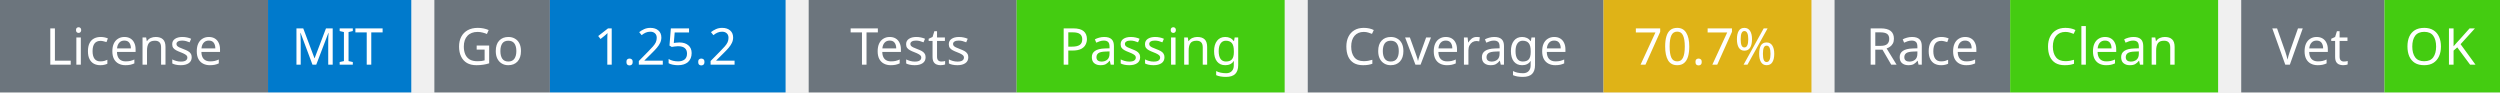
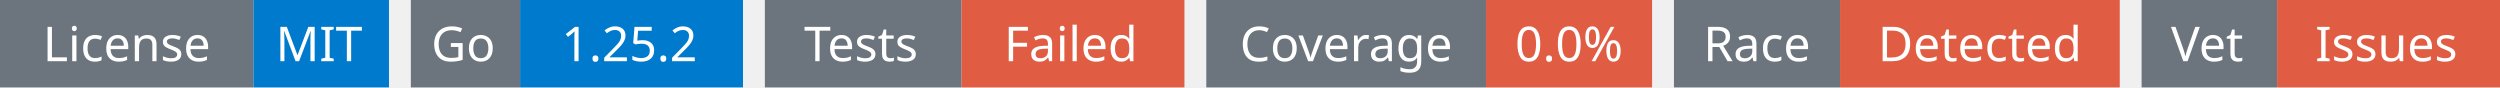
- <svg xmlns="http://www.w3.org/2000/svg" width="541" height="20" viewBox="0 0 541 20">
+ <svg xmlns="http://www.w3.org/2000/svg" width="572" height="20" viewBox="0 0 572 20">
  <g transform="translate(0, 0)">
    <rect x="0" y="0" width="58" height="20" fill="#6c757d" />
    <rect x="58" y="0" width="31" height="20" fill="#007acc" />
    <text x="29" y="14" text-anchor="middle" font-family="sans-serif" font-size="11" fill="white">License</text>
    <text x="73" y="14" text-anchor="middle" font-family="sans-serif" font-size="11" fill="white">MIT</text>
  </g>
  <g transform="translate(94, 0)">
    <rect x="0" y="0" width="25" height="20" fill="#6c757d" />
    <rect x="25" y="0" width="51" height="20" fill="#007acc" />
    <text x="12" y="14" text-anchor="middle" font-family="sans-serif" font-size="11" fill="white">Go</text>
    <text x="50" y="14" text-anchor="middle" font-family="sans-serif" font-size="11" fill="white">1.25.2</text>
  </g>
  <g transform="translate(175, 0)">
    <rect x="0" y="0" width="45" height="20" fill="#6c757d" />
-     <rect x="45" y="0" width="58" height="20" fill="#4c1" />
+     <rect x="45" y="0" width="51" height="20" fill="#e05d44" />
    <text x="22" y="14" text-anchor="middle" font-family="sans-serif" font-size="11" fill="white">Tests</text>
-     <text x="74" y="14" text-anchor="middle" font-family="sans-serif" font-size="11" fill="white">Passing</text>
+     <text x="70" y="14" text-anchor="middle" font-family="sans-serif" font-size="11" fill="white">Failed</text>
  </g>
-   <g transform="translate(283, 0)">
+   <g transform="translate(276, 0)">
    <rect x="0" y="0" width="64" height="20" fill="#6c757d" />
-     <rect x="64" y="0" width="45" height="20" fill="#dfb317" />
+     <rect x="64" y="0" width="38" height="20" fill="#e05d44" />
    <text x="32" y="14" text-anchor="middle" font-family="sans-serif" font-size="11" fill="white">Coverage</text>
-     <text x="86" y="14" text-anchor="middle" font-family="sans-serif" font-size="11" fill="white">70.7%</text>
+     <text x="83" y="14" text-anchor="middle" font-family="sans-serif" font-size="11" fill="white">0.0%</text>
  </g>
-   <g transform="translate(397, 0)">
+   <g transform="translate(383, 0)">
    <rect x="0" y="0" width="38" height="20" fill="#6c757d" />
-     <rect x="38" y="0" width="45" height="20" fill="#4c1" />
+     <rect x="38" y="0" width="64" height="20" fill="#e05d44" />
    <text x="19" y="14" text-anchor="middle" font-family="sans-serif" font-size="11" fill="white">Race</text>
-     <text x="60" y="14" text-anchor="middle" font-family="sans-serif" font-size="11" fill="white">Clean</text>
+     <text x="70" y="14" text-anchor="middle" font-family="sans-serif" font-size="11" fill="white">Detected</text>
  </g>
-   <g transform="translate(485, 0)">
+   <g transform="translate(490, 0)">
    <rect x="0" y="0" width="31" height="20" fill="#6c757d" />
-     <rect x="31" y="0" width="25" height="20" fill="#4c1" />
+     <rect x="31" y="0" width="51" height="20" fill="#e05d44" />
    <text x="15" y="14" text-anchor="middle" font-family="sans-serif" font-size="11" fill="white">Vet</text>
-     <text x="43" y="14" text-anchor="middle" font-family="sans-serif" font-size="11" fill="white">OK</text>
+     <text x="56" y="14" text-anchor="middle" font-family="sans-serif" font-size="11" fill="white">Issues</text>
  </g>
</svg>
